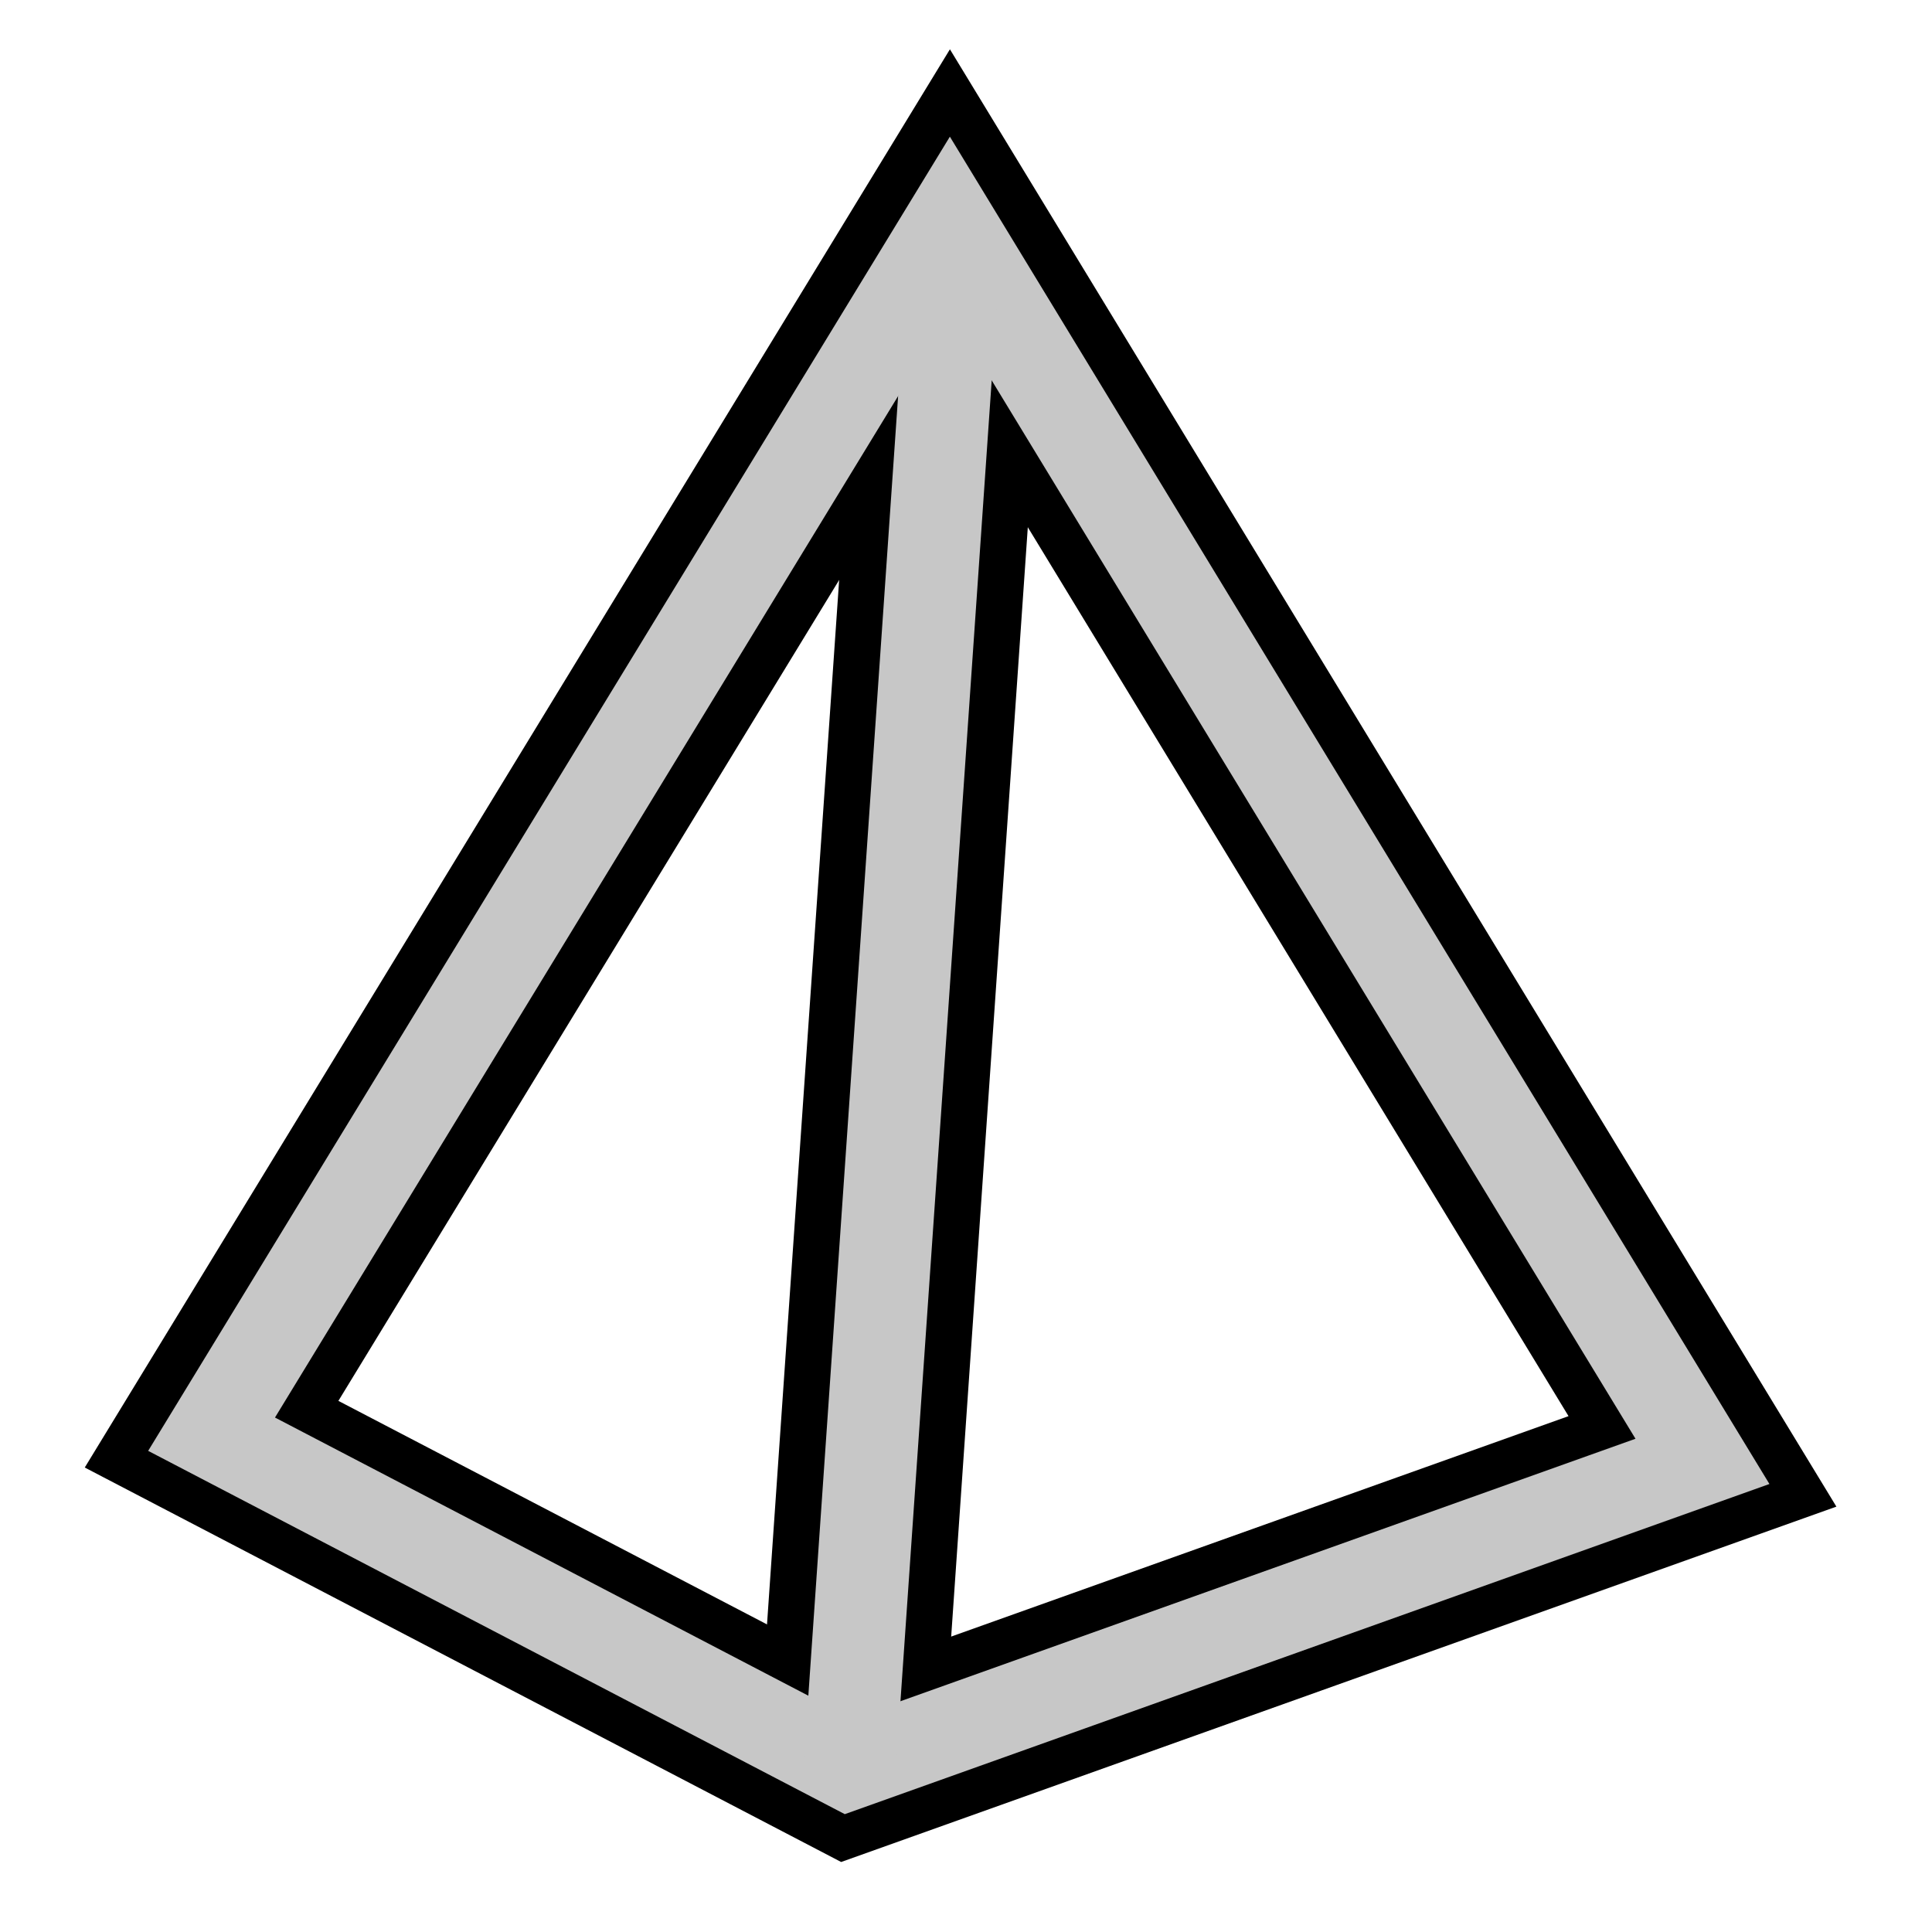
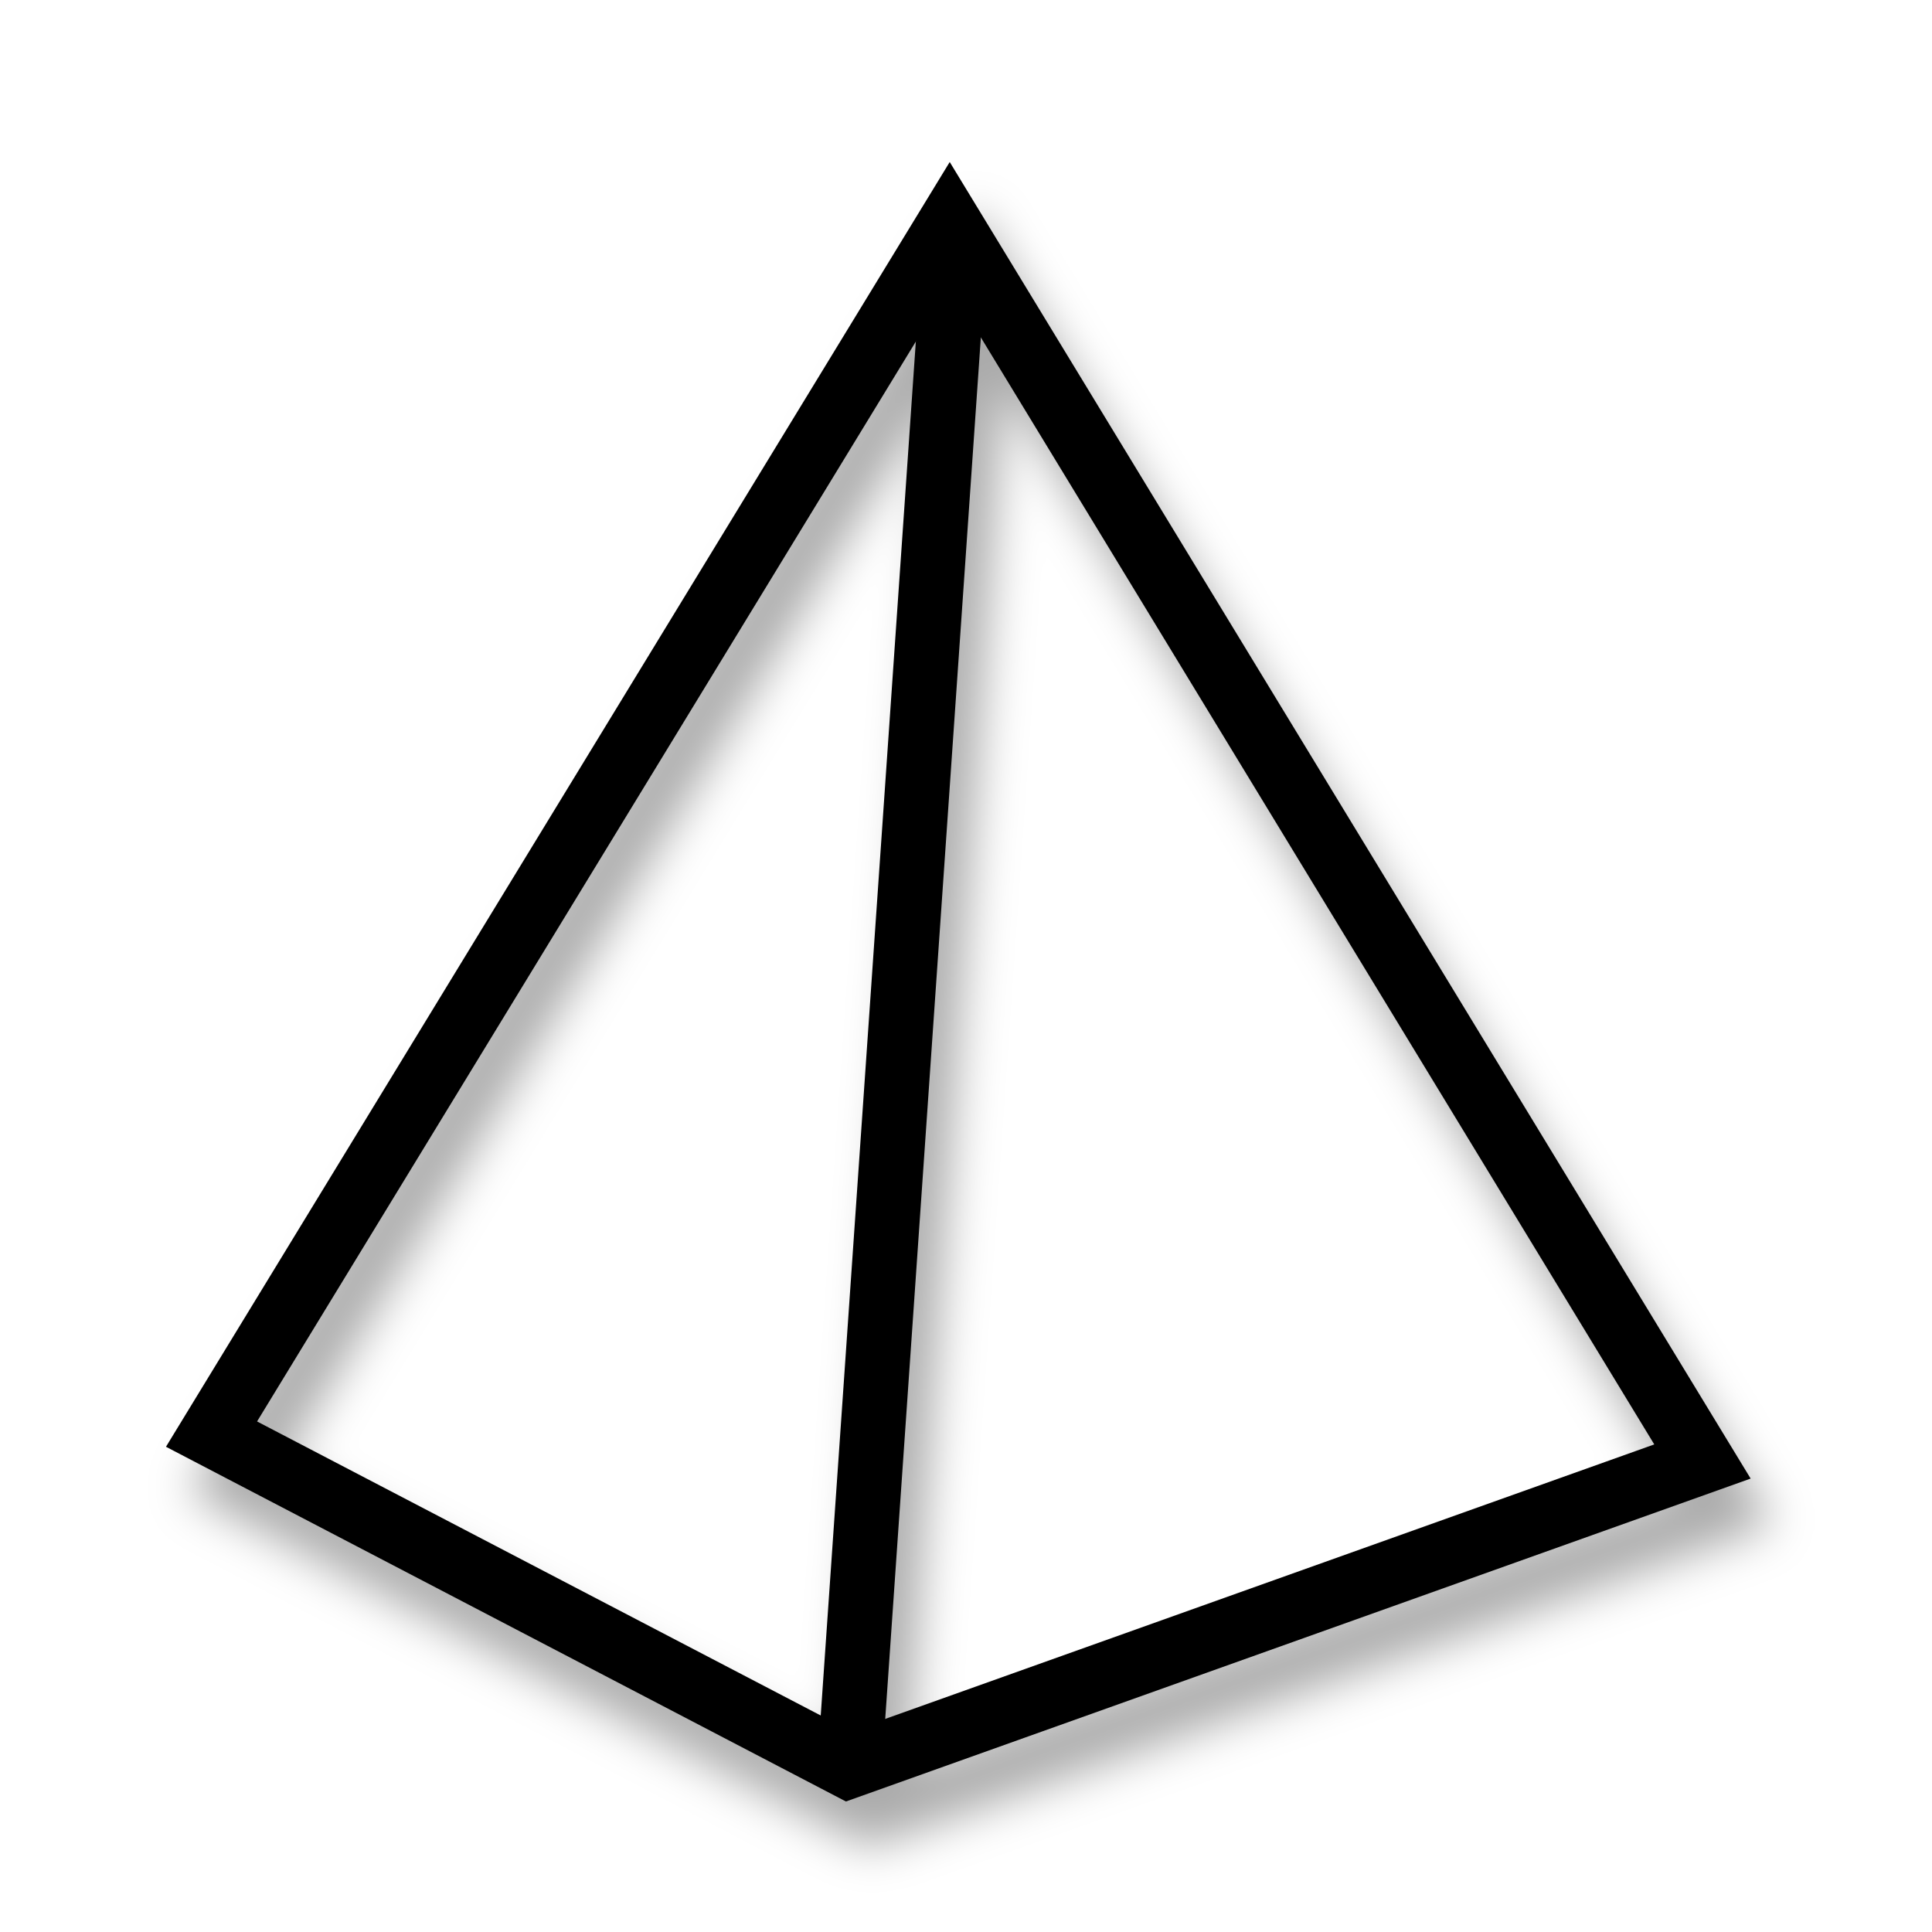
<svg xmlns="http://www.w3.org/2000/svg" xmlns:ns2="http://www.openswatchbook.org/uri/2009/osb" xmlns:xlink="http://www.w3.org/1999/xlink" width="32" height="32" viewBox="0 0 8.467 8.467" version="1.1" id="svg5" xml:space="preserve">
  <defs id="defs2">
    <filter style="color-interpolation-filters:sRGB" id="filter2608" x="-0.021" y="-0.045" width="1.043" height="1.15">
      <feFlood flood-opacity="0.306" flood-color="rgb(88,88,88)" result="flood" id="feFlood2598" />
      <feComposite in="flood" in2="SourceGraphic" operator="in" result="composite1" id="feComposite2600" />
      <feGaussianBlur in="composite1" stdDeviation="3" result="blur" id="feGaussianBlur2602" />
      <feOffset dx="0" dy="9.377" result="offset" id="feOffset2604" />
      <feComposite in="SourceGraphic" in2="offset" operator="over" result="composite2" id="feComposite2606" />
    </filter>
    <linearGradient id="linearGradient840">
      <stop id="stop836" offset="0" style="stop-color:#cd9ef7;stop-opacity:1" />
      <stop id="stop838" offset="1" style="stop-color:#a56de2;stop-opacity:1" />
    </linearGradient>
    <linearGradient id="linearGradient4564">
      <stop offset="0" style="stop-color:#ffffff;stop-opacity:1" id="stop4566" />
      <stop offset="0.493" style="stop-color:#ffffff;stop-opacity:0.235" id="stop4568" />
      <stop offset="0.501" style="stop-color:#ffffff;stop-opacity:0.157" id="stop4570" />
      <stop offset="1" style="stop-color:#ffffff;stop-opacity:0.392" id="stop4572" />
    </linearGradient>
    <linearGradient x1="71.204" y1="18.516" x2="71.204" y2="38.582" id="linearGradient4338-5-6" xlink:href="#linearGradient4564" gradientUnits="userSpaceOnUse" gradientTransform="matrix(-0.00630901,-0.285816,-0.285816,0.00630901,13.03869,24.4119)" />
    <linearGradient id="linearGradient4526" ns2:paint="solid">
      <stop style="stop-color:#ffffff;stop-opacity:1;" offset="0" id="stop4528" />
    </linearGradient>
    <radialGradient cx="24.837" cy="36.421" r="15.645" fx="24.837" fy="36.421" id="radialGradient3030" xlink:href="#linearGradient8662-7" gradientUnits="userSpaceOnUse" gradientTransform="matrix(1,0,0,0.536723,0,16.87306)" />
    <linearGradient id="linearGradient8662-7">
      <stop id="stop8664-0" style="stop-color:#000000;stop-opacity:1" offset="0" />
      <stop id="stop8666-1" style="stop-color:#000000;stop-opacity:0" offset="1" />
    </linearGradient>
    <linearGradient gradientUnits="userSpaceOnUse" y2="45.304" x2="38.329" y1="7.693" x1="38.329" id="linearGradient842" xlink:href="#linearGradient840" gradientTransform="matrix(-0.00390172,-0.1767591,-0.1767591,0.00390172,8.954381,8.107201)" />
    <filter style="color-interpolation-filters:sRGB" id="filter794" x="-0.062" y="-0.062" width="1.124" height="1.124">
      <feFlood flood-opacity="0.192" flood-color="rgb(0,0,0)" result="flood" id="feFlood784" />
      <feComposite in="flood" in2="SourceGraphic" operator="in" result="composite1" id="feComposite786" />
      <feGaussianBlur in="composite1" stdDeviation="0.5" result="blur" id="feGaussianBlur788" />
      <feOffset dx="1" dy="1" result="offset" id="feOffset790" />
      <feComposite in="SourceGraphic" in2="offset" operator="over" result="composite2" id="feComposite792" />
    </filter>
    <linearGradient id="linearGradient8171">
      <stop style="stop-color: rgb(187, 189, 186); stop-opacity: 1;" offset="0" id="stop8173" />
      <stop style="stop-color: rgb(112, 116, 110); stop-opacity: 1;" offset="1" id="stop8175" />
    </linearGradient>
    <linearGradient id="linearGradient2224">
      <stop style="stop-color: rgb(124, 124, 124); stop-opacity: 1;" offset="0" id="stop2226" />
      <stop style="stop-color: rgb(184, 184, 184); stop-opacity: 1;" offset="1" id="stop2228" />
    </linearGradient>
    <linearGradient id="linearGradient7648" gradientUnits="userSpaceOnUse" x1="21.933" y1="24.627" x2="21.933" y2="7.109" style="stroke-width:1.217;stroke-miterlimit:4;stroke-dasharray:none">
      <stop offset="0" style="stop-color: rgb(133, 149, 188); stop-opacity: 1;" id="stop7650" />
      <stop offset="1" style="stop-color: rgb(4, 26, 59); stop-opacity: 1;" id="stop7652" />
    </linearGradient>
    <linearGradient id="linearGradient2392">
      <stop id="stop2394" offset="0" style="stop-color: rgb(113, 91, 38); stop-opacity: 1;" />
      <stop id="stop2396" offset="1" style="stop-color: rgb(49, 39, 16); stop-opacity: 1;" />
    </linearGradient>
    <linearGradient style="stroke-width:1.217;stroke-miterlimit:4;stroke-dasharray:none" y2="36.033" x2="31.081" y1="3.732" x1="12.487" gradientUnits="userSpaceOnUse" id="aigrd1">
      <stop id="stop16177" style="stop-color: rgb(210, 210, 210); stroke-dasharray: none; stroke-miterlimit: 4; stroke-width: 1.217;" offset="0" />
      <stop id="stop16179" style="stop-color: rgb(237, 237, 237); stroke-dasharray: none; stroke-miterlimit: 4; stroke-width: 1.217;" offset="1" />
    </linearGradient>
    <linearGradient style="stroke-width:1.217;stroke-miterlimit:4;stroke-dasharray:none" y2="22.577" x2="21.917" y1="30.341" x1="21.877" gradientUnits="userSpaceOnUse" id="aigrd2">
      <stop id="stop16184" style="stop-color: rgb(94, 79, 7); stop-opacity: 1;" offset="0" />
      <stop id="stop16186" style="stop-color: rgb(52, 138, 49); stop-opacity: 1;" offset="1" />
    </linearGradient>
    <linearGradient style="stroke-width:1.217;stroke-miterlimit:4;stroke-dasharray:none" y2="7.109" x2="21.933" y1="24.627" x1="21.933" gradientUnits="userSpaceOnUse" id="aigrd3">
      <stop id="stop16199" style="stop-color: rgb(208, 214, 229); stroke-dasharray: none; stroke-miterlimit: 4; stroke-width: 1.217;" offset="0" />
      <stop id="stop16201" style="stop-color: rgb(9, 58, 128); stroke-dasharray: none; stroke-miterlimit: 4; stroke-width: 1.217;" offset="1" />
    </linearGradient>
    <linearGradient id="linearGradient2591">
      <stop style="stop-color:#73d216" offset="0" id="stop2593" />
      <stop style="stop-color:#4e9a06" offset="1" id="stop2595" />
    </linearGradient>
    <linearGradient id="linearGradient5048">
      <stop style="stop-color:black;stop-opacity:0;" offset="0" id="stop5050" />
      <stop id="stop5056" offset="0.5" style="stop-color:black;stop-opacity:1;" />
      <stop style="stop-color:black;stop-opacity:0;" offset="1" id="stop5052" />
    </linearGradient>
    <radialGradient xlink:href="#linearGradient8662-7" id="radialGradient4548" cx="24.307" cy="42.078" fx="24.307" fy="42.078" r="15.822" gradientTransform="matrix(1,0,0,0.284916,0,30.08928)" gradientUnits="userSpaceOnUse" />
    <linearGradient id="linearGradient15662">
      <stop style="stop-color:#ffffff;stop-opacity:1;" offset="0" id="stop15664" />
      <stop style="stop-color:#f8f8f8;stop-opacity:1;" offset="1" id="stop15666" />
    </linearGradient>
    <radialGradient gradientUnits="userSpaceOnUse" fy="64.568" fx="20.892" r="5.257" cy="64.568" cx="20.892" id="aigrd3-3">
      <stop id="stop15573" style="stop-color:#F0F0F0" offset="0" />
      <stop id="stop15575" style="stop-color:#9a9a9a;stop-opacity:1;" offset="1" />
    </radialGradient>
    <radialGradient gradientUnits="userSpaceOnUse" fy="114.568" fx="20.892" r="5.256" cy="114.568" cx="20.892" id="aigrd2-6">
      <stop id="stop15566" style="stop-color:#F0F0F0" offset="0" />
      <stop id="stop15568" style="stop-color:#9a9a9a;stop-opacity:1;" offset="1" />
    </radialGradient>
    <linearGradient id="linearGradient269">
      <stop style="stop-color:#a3a3a3;stop-opacity:1;" offset="0" id="stop270" />
      <stop style="stop-color:#4c4c4c;stop-opacity:1;" offset="1" id="stop271" />
    </linearGradient>
    <linearGradient id="linearGradient259">
      <stop style="stop-color:#fafafa;stop-opacity:1;" offset="0" id="stop260" />
      <stop style="stop-color:#bbbbbb;stop-opacity:1;" offset="1" id="stop261" />
    </linearGradient>
    <linearGradient id="linearGradient12512">
      <stop style="stop-color:#ffffff;stop-opacity:1;" offset="0" id="stop12513" />
      <stop style="stop-color:#fff520;stop-opacity:0.891;" offset="0.5" id="stop12517" />
      <stop style="stop-color:#fff300;stop-opacity:0;" offset="1" id="stop12514" />
    </linearGradient>
    <linearGradient id="linearGradient4031">
      <stop style="stop-color:#ef0909;stop-opacity:1;" offset="0" id="stop4033" />
      <stop style="stop-color:#ab0404;stop-opacity:1;" offset="1" id="stop4035" />
    </linearGradient>
    <linearGradient id="linearGradient4119">
      <stop id="stop4121" style="stop-color:#ffffff;stop-opacity:1" offset="0" />
      <stop id="stop4148" style="stop-color:#afaba5;stop-opacity:1" offset="0.54" />
      <stop id="stop4146" style="stop-color:#837874;stop-opacity:1" offset="0.62" />
      <stop id="stop4123" style="stop-color:#b4b2aa;stop-opacity:1" offset="1" />
    </linearGradient>
    <linearGradient x1="71.204" y1="15.369" x2="71.204" y2="40.496" id="linearGradient3221" xlink:href="#linearGradient4806-9" gradientUnits="userSpaceOnUse" gradientTransform="matrix(1.592071,0,0,1.592072,-54.78623,-24.2782)" />
    <linearGradient id="linearGradient4806-9">
      <stop id="stop4808-49" style="stop-color:#ffffff;stop-opacity:1" offset="0" />
      <stop id="stop4810-05" style="stop-color:#ffffff;stop-opacity:0.235" offset="0.424" />
      <stop id="stop4812-6" style="stop-color:#ffffff;stop-opacity:0.157" offset="0.821" />
      <stop id="stop4814-7" style="stop-color:#ffffff;stop-opacity:0.392" offset="1" />
    </linearGradient>
    <radialGradient cx="15.026" cy="8.626" r="20" fx="0.304" fy="8.626" id="radialGradient3228" xlink:href="#linearGradient2867-449-88-871-390-598-476-591-434-148-57-177-641-289-620-227-114-444-680-744-4-8-69-5-4-8-426-2-9-1-4-965" gradientUnits="userSpaceOnUse" gradientTransform="matrix(-6.7138023e-8,1.103308,-1.039476,-7.5994236e-8,68.90674,-0.1519488)" />
    <linearGradient id="linearGradient2867-449-88-871-390-598-476-591-434-148-57-177-641-289-620-227-114-444-680-744-4-8-69-5-4-8-426-2-9-1-4-965">
      <stop id="stop4036" style="stop-color:#f4f4f4;stop-opacity:1" offset="0" />
      <stop id="stop4040" style="stop-color:#dadada;stop-opacity:1" offset="1" />
    </linearGradient>
    <radialGradient cx="16" cy="15.377" r="0.626" fx="16" fy="15.377" id="radialGradient3139" xlink:href="#linearGradient4119" gradientUnits="userSpaceOnUse" gradientTransform="matrix(0,2.280334,-2.286523,0,95.28366,-17.01203)" />
    <radialGradient r="62.769" fy="185.297" fx="99.189" cy="185.297" cx="99.189" gradientTransform="matrix(0.3823536,7.5555777e-8,-1.8372241e-8,0.1115198,-5.925427,36.33585)" gradientUnits="userSpaceOnUse" id="radialGradient3300-8" xlink:href="#linearGradient8662-7" />
    <radialGradient r="62.769" fy="185.297" fx="99.189" cy="185.297" cx="99.189" gradientTransform="matrix(0.2549024,5.3967361e-8,-1.2248161e-8,0.07965545,6.716382,44.24067)" gradientUnits="userSpaceOnUse" id="radialGradient4192-6" xlink:href="#linearGradient8662-7" />
    <linearGradient x1="29.127" y1="19.788" x2="29.291" y2="57.567" id="linearGradient3091" xlink:href="#linearGradient3117-8" gradientUnits="userSpaceOnUse" gradientTransform="matrix(0.4937358,0,-0.00214922,0.5151843,57.78491,12.66194)" />
    <linearGradient id="linearGradient3117-8">
      <stop id="stop3119-9" style="stop-color:#ffffff;stop-opacity:1" offset="0" />
      <stop id="stop3121-9" style="stop-color:#ffffff;stop-opacity:0.235" offset="0.569" />
      <stop id="stop3123-6" style="stop-color:#ffffff;stop-opacity:0.157" offset="0.933" />
      <stop id="stop3125-3" style="stop-color:#ffffff;stop-opacity:0.392" offset="1" />
    </linearGradient>
    <linearGradient x1="24" y1="2.011" x2="24" y2="44.532" id="linearGradient3094" xlink:href="#linearGradient4171" gradientUnits="userSpaceOnUse" gradientTransform="matrix(0.4889092,0,0,0.4883983,60.38947,20.83024)" />
    <linearGradient id="linearGradient4171">
      <stop style="stop-color:#ffe16b;stop-opacity:1" offset="0" id="stop4173" />
      <stop style="stop-color:#f9c440;stop-opacity:1" offset="1" id="stop4175" />
    </linearGradient>
    <radialGradient gradientTransform="matrix(1.129412,0,0,0.1294116,1.393877,42.11439)" gradientUnits="userSpaceOnUse" xlink:href="#linearGradient8662-7" id="radialGradient2415-3" fy="4.625" fx="62.625" r="10.625" cy="4.625" cx="62.625" />
    <linearGradient id="linearGradient3811">
      <stop id="stop3813" offset="0" style="stop-color:#a40000;stop-opacity:1" />
      <stop id="stop3815" offset="1" style="stop-color:#c22f2f;stop-opacity:1" />
    </linearGradient>
    <linearGradient id="linearGradient5106">
      <stop style="stop-color:#e78181;stop-opacity:1" offset="0" id="stop5108" />
      <stop id="stop8208" offset="0.253" style="stop-color:#e15f5f;stop-opacity:1" />
      <stop style="stop-color:#c22f2f;stop-opacity:1" offset="0.683" id="stop8210" />
      <stop style="stop-color:#a40000;stop-opacity:1" offset="1" id="stop5110" />
    </linearGradient>
    <radialGradient xlink:href="#linearGradient8662-7" id="radialGradient4548-1" cx="24.307" cy="42.078" fx="24.307" fy="42.078" r="15.822" gradientTransform="matrix(1,0,0,0.284916,0,30.08928)" gradientUnits="userSpaceOnUse" />
    <radialGradient gradientUnits="userSpaceOnUse" fy="64.568" fx="20.892" r="5.257" cy="64.568" cx="20.892" id="aigrd3-3-9">
      <stop id="stop15573-2" style="stop-color:#F0F0F0" offset="0" />
      <stop id="stop15575-0" style="stop-color:#9a9a9a;stop-opacity:1;" offset="1" />
    </radialGradient>
    <radialGradient gradientUnits="userSpaceOnUse" fy="114.568" fx="20.892" r="5.256" cy="114.568" cx="20.892" id="aigrd2-6-2">
      <stop id="stop15566-3" style="stop-color:#F0F0F0" offset="0" />
      <stop id="stop15568-7" style="stop-color:#9a9a9a;stop-opacity:1;" offset="1" />
    </radialGradient>
    <radialGradient cx="15.026" cy="8.626" r="20" fx="0.304" fy="8.626" id="radialGradient3228-8" xlink:href="#linearGradient2867-449-88-871-390-598-476-591-434-148-57-177-641-289-620-227-114-444-680-744-4-8-69-5-4-8-426-2-9-1-4-965" gradientUnits="userSpaceOnUse" gradientTransform="matrix(-6.7138023e-8,1.103308,-1.039476,-7.5994236e-8,68.90674,-0.1519488)" />
    <radialGradient cx="16" cy="15.377" r="0.626" fx="16" fy="15.377" id="radialGradient3139-0" xlink:href="#linearGradient4119" gradientUnits="userSpaceOnUse" gradientTransform="matrix(0,2.280334,-2.286523,0,95.28366,-17.01203)" />
    <radialGradient r="62.769" fy="185.297" fx="99.189" cy="185.297" cx="99.189" gradientTransform="matrix(0.3823536,7.5555777e-8,-1.8372241e-8,0.1115198,-5.925427,36.33585)" gradientUnits="userSpaceOnUse" id="radialGradient3300-8-3" xlink:href="#linearGradient8662-7" />
    <radialGradient r="62.769" fy="185.297" fx="99.189" cy="185.297" cx="99.189" gradientTransform="matrix(0.2549024,5.3967361e-8,-1.2248161e-8,0.07965545,6.716382,44.24067)" gradientUnits="userSpaceOnUse" id="radialGradient4192-6-6" xlink:href="#linearGradient8662-7" />
    <radialGradient gradientTransform="matrix(1.129412,0,0,0.1294116,1.393877,42.11439)" gradientUnits="userSpaceOnUse" xlink:href="#linearGradient8662-7" id="radialGradient2415-3-6" fy="4.625" fx="62.625" r="10.625" cy="4.625" cx="62.625" />
+     <filter style="color-interpolation-filters:sRGB;" id="filter13" x="-0.067" y="-0.076" width="1.152" height="1.164">
+       <feFlood result="flood" in="SourceGraphic" flood-opacity="1" flood-color="rgb(170,170,170)" id="feFlood12" />
+       <feGaussianBlur result="blur" in="SourceGraphic" stdDeviation="0.1" id="feGaussianBlur12" />
+       <feOffset result="offset" in="blur" dx="0.1" dy="0.2" id="feOffset12" />
+       <feComposite result="comp1" operator="in" in="flood" in2="offset" id="feComposite12" />
+       <feComposite result="comp2" operator="over" in="SourceGraphic" in2="comp1" id="feComposite13" />
+     </filter>
  </defs>
  <g id="layer1">
-     <g id="g6" transform="matrix(0.8878592,0,0,0.8878592,6.488878,-0.5111548)">
-       <path style="fill:none;stroke:#000000;stroke-width:1.058;stroke-linecap:square;stroke-dasharray:none;stroke-opacity:1;paint-order:markers stroke fill" id="path5" d="M 9.152,3.32 5.615,3.443 2.077,3.503 3.739,0.379 5.456,-2.715 7.33,0.287 Z" transform="rotate(1.544707,-169.805,69.93911)" />
-       <path style="fill:none;stroke:#c7c7c7;stroke-width:0.529;stroke-linecap:square;stroke-dasharray:none;stroke-opacity:1;paint-order:markers stroke fill" id="path6" d="M 9.152,3.32 5.615,3.443 2.077,3.503 3.739,0.379 5.456,-2.715 7.33,0.287 Z" transform="rotate(1.252181,-210.986,85.40444)" />
-     </g>
-     <g id="g4" transform="matrix(1.018998,0,0,0.9607784,0.1446353,0.08450773)">
-       <path style="fill:none;stroke:#000000;stroke-width:0.794;stroke-linecap:square;stroke-dasharray:none;stroke-opacity:1;paint-order:markers stroke fill" d="M 3.943,0.934 0.768,6.454 3.507,7.969 7.18,6.578 Z" id="path1" />
-       <path style="fill:none;stroke:#000000;stroke-width:0.794;stroke-linecap:square;stroke-dasharray:none;stroke-opacity:1;paint-order:markers stroke fill" d="M 3.948,1.282 3.523,7.808 v 0" id="path2" />
-       <path style="fill:none;stroke:#c7c7c7;stroke-width:0.397;stroke-linecap:square;stroke-dasharray:none;stroke-opacity:1;paint-order:markers stroke fill" d="M 3.943,0.934 0.768,6.454 3.507,7.969 7.18,6.578 Z" id="path3" />
-       <path style="fill:none;stroke:#c7c7c7;stroke-width:0.397;stroke-linecap:square;stroke-dasharray:none;stroke-opacity:1;paint-order:markers stroke fill" d="M 3.948,1.282 3.523,7.808 v 0" id="path4" />
+     <g id="g1" style="filter:url(#filter13)">
+       <path style="fill:none;stroke:#000000;stroke-width:0.283;stroke-linecap:square;stroke-dasharray:none;stroke-opacity:1;paint-order:markers stroke fill" d="M 4.162,0.982 0.927,6.285 3.718,7.741 7.461,6.405 Z" id="path1" />
+       <path style="fill:none;stroke:#000000;stroke-width:0.283;stroke-linecap:square;stroke-dasharray:none;stroke-opacity:1;paint-order:markers stroke fill" d="M 4.168,1.316 3.734,7.586 v 0" id="path2" />
    </g>
  </g>
</svg>
